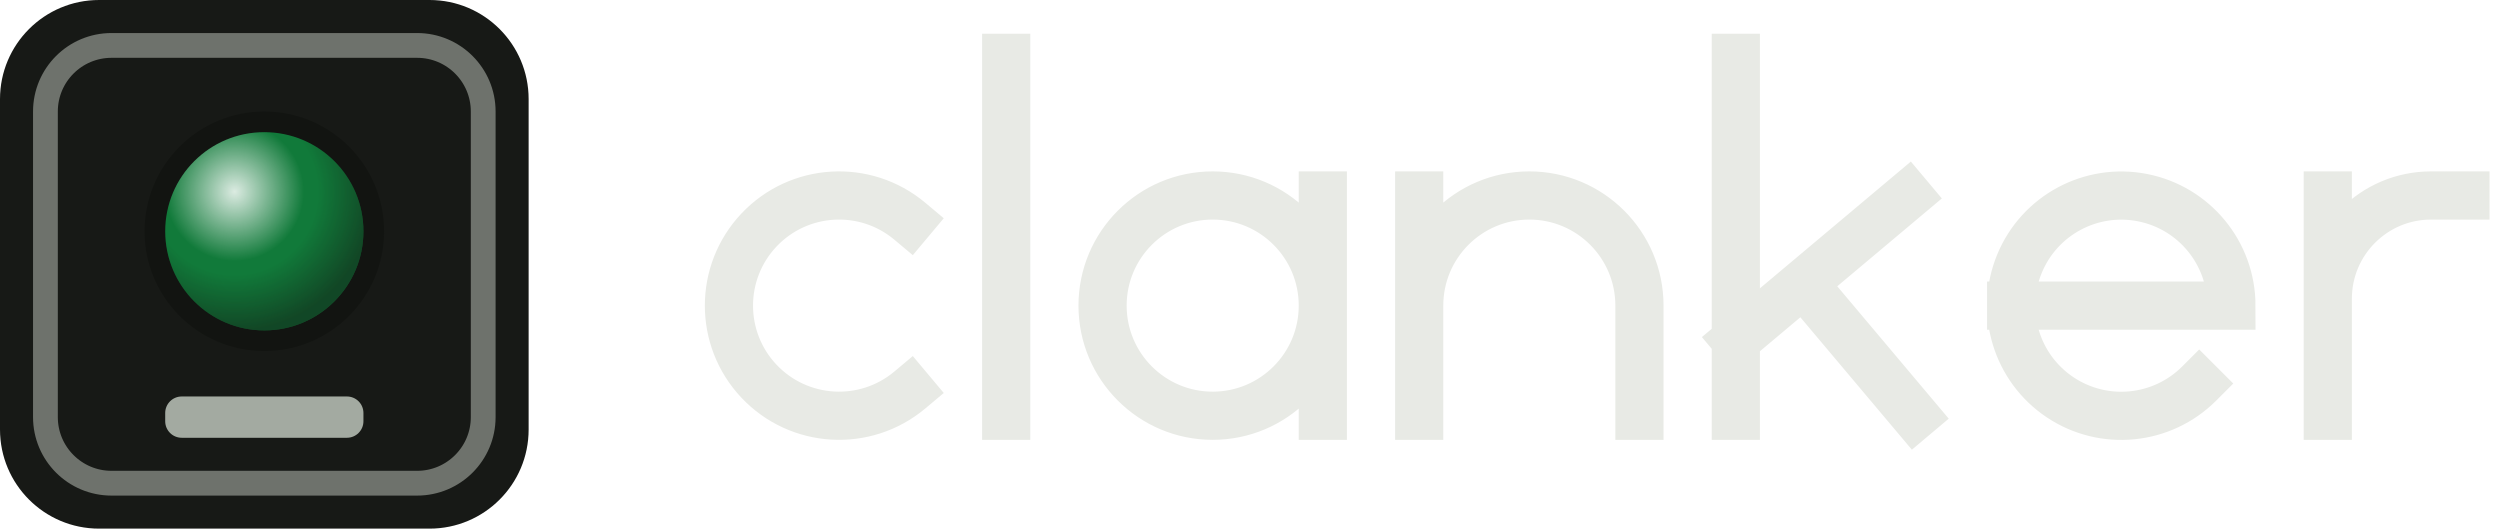
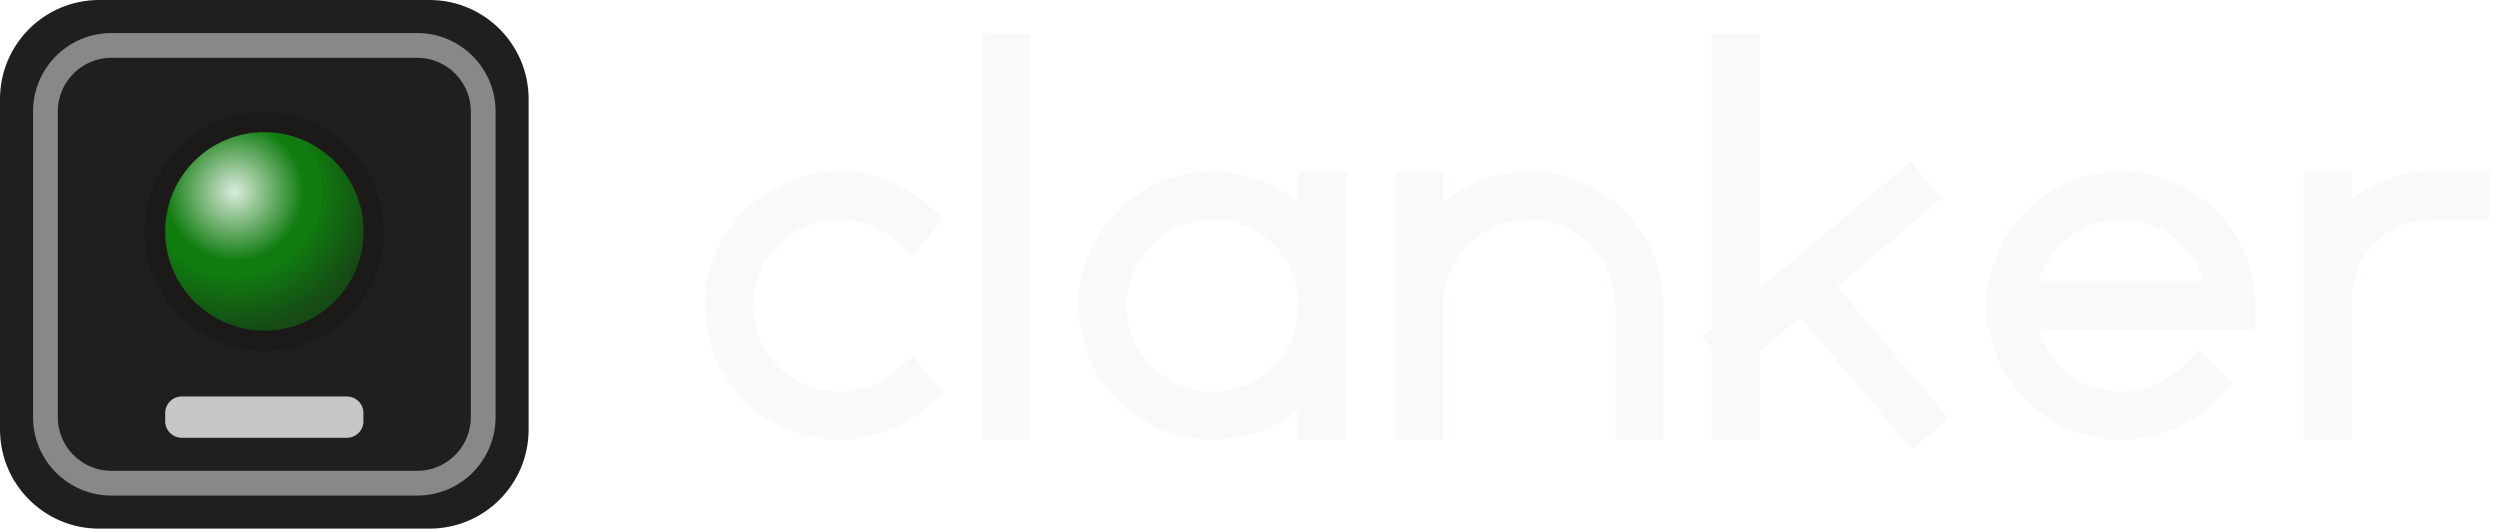
<svg xmlns="http://www.w3.org/2000/svg" viewBox="0 0 227 48" width="227" height="48" role="img" aria-label="clanker">
  <g transform="scale(1.5)">
    <defs>
      <radialGradient id="dome" cx="35%" cy="30%" r="70%">
        <stop offset="0" stop-color="#ffffff" stop-opacity="0.85" />
        <stop offset="0.5" stop-color="#ffffff" stop-opacity="0" />
-         <stop offset="0.6" stop-color="#121411" stop-opacity="0" />
-         <stop offset="1" stop-color="#121411" stop-opacity="0.5" />
+         <stop offset="0.6" stop-color="#1b1a19" stop-opacity="0" />
+         <stop offset="1" stop-color="#1b1a19" stop-opacity="0.5" />
      </radialGradient>
    </defs>
-     <rect width="32" height="32" rx="6" fill="#171916" />
-     <rect x="2.75" y="2.75" width="26.5" height="26.5" rx="4" fill="none" stroke="#6e726c" stroke-width="1.5" />
-     <circle cx="16" cy="14" r="7.25" fill="#121411" />
-     <circle cx="16" cy="14" r="6" fill="#117a3a" />
+     <rect width="32" height="32" rx="6" fill="#1f1f1f" />
+     <rect x="2.75" y="2.75" width="26.5" height="26.5" rx="4" fill="none" stroke="#8a8886" stroke-width="1.5" />
+     <circle cx="16" cy="14" r="7.25" fill="#1b1a19" />
+     <circle cx="16" cy="14" r="6" fill="#107c10" />
    <circle cx="16" cy="14" r="6" fill="url(#dome)" />
-     <rect x="10" y="24" width="12" height="2.5" rx="1" fill="#a3aaa1" />
+     <rect x="10" y="24" width="12" height="2.5" rx="1" fill="#c8c6c4" />
  </g>
-   <path d="M13.14 12.87A8 8 0 1 0 13.14 25.13M20.14 1V27M43.14 19A8 8 0 1 0 27.14 19A8 8 0 1 0 43.14 19M43.14 11V27M50.14 11V27M50.14 19A8 8 0 0 1 66.14 19V27M73.14 1V27M85.64 11L73.14 21.5M78.14 17.5L86.14 27M93.14 19H109.14A8 8 0 1 0 106.8 24.66M116.14 11V27M116.14 18.5A7.5 7.5 0 0 1 123.64 11H126.14" transform="translate(66.1875 4) scale(1.25)" fill="none" stroke="#e8eae5" stroke-width="3.5" stroke-linecap="square" />
+   <path d="M13.14 12.87A8 8 0 1 0 13.14 25.13M20.14 1V27M43.14 19A8 8 0 1 0 27.14 19A8 8 0 1 0 43.14 19M43.14 11V27M50.14 11V27M50.14 19A8 8 0 0 1 66.14 19V27M73.14 1V27M85.64 11L73.14 21.5M78.14 17.5L86.14 27M93.14 19H109.14A8 8 0 1 0 106.8 24.66M116.14 11V27M116.14 18.5A7.5 7.5 0 0 1 123.64 11H126.14" transform="translate(66.1875 4) scale(1.25)" fill="none" stroke="#faf9f8" stroke-width="3.5" stroke-linecap="square" />
</svg>
